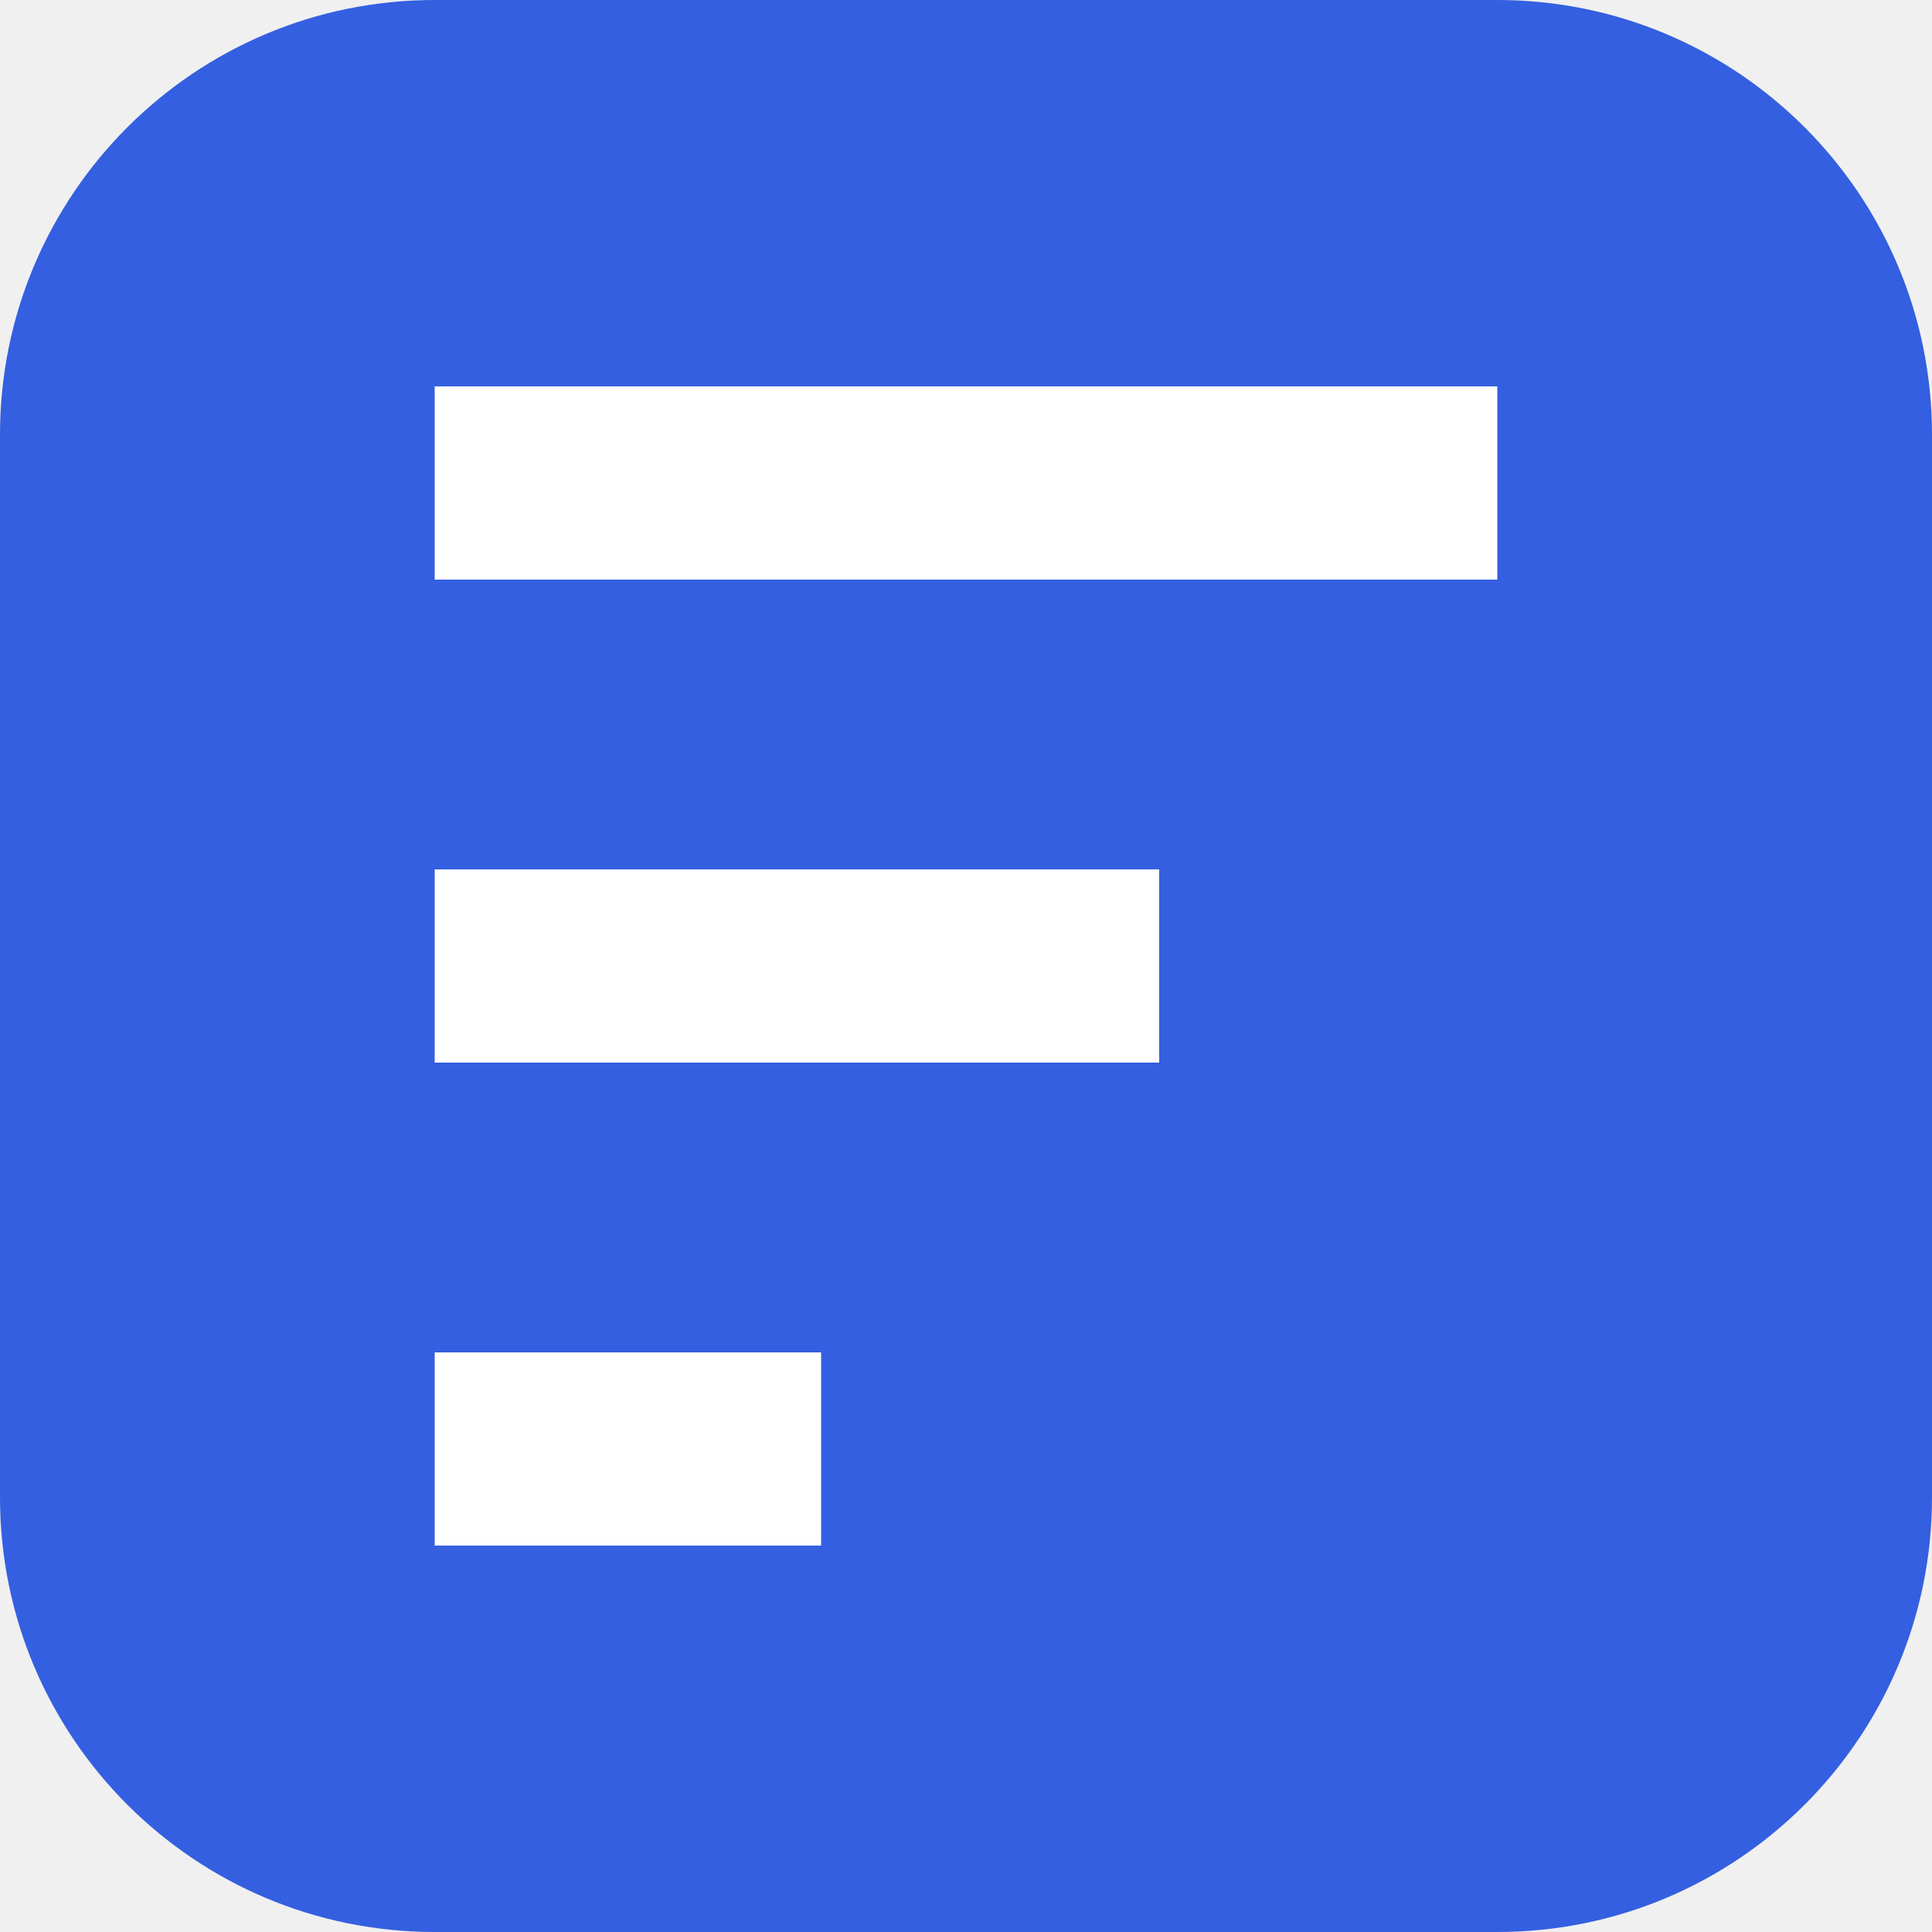
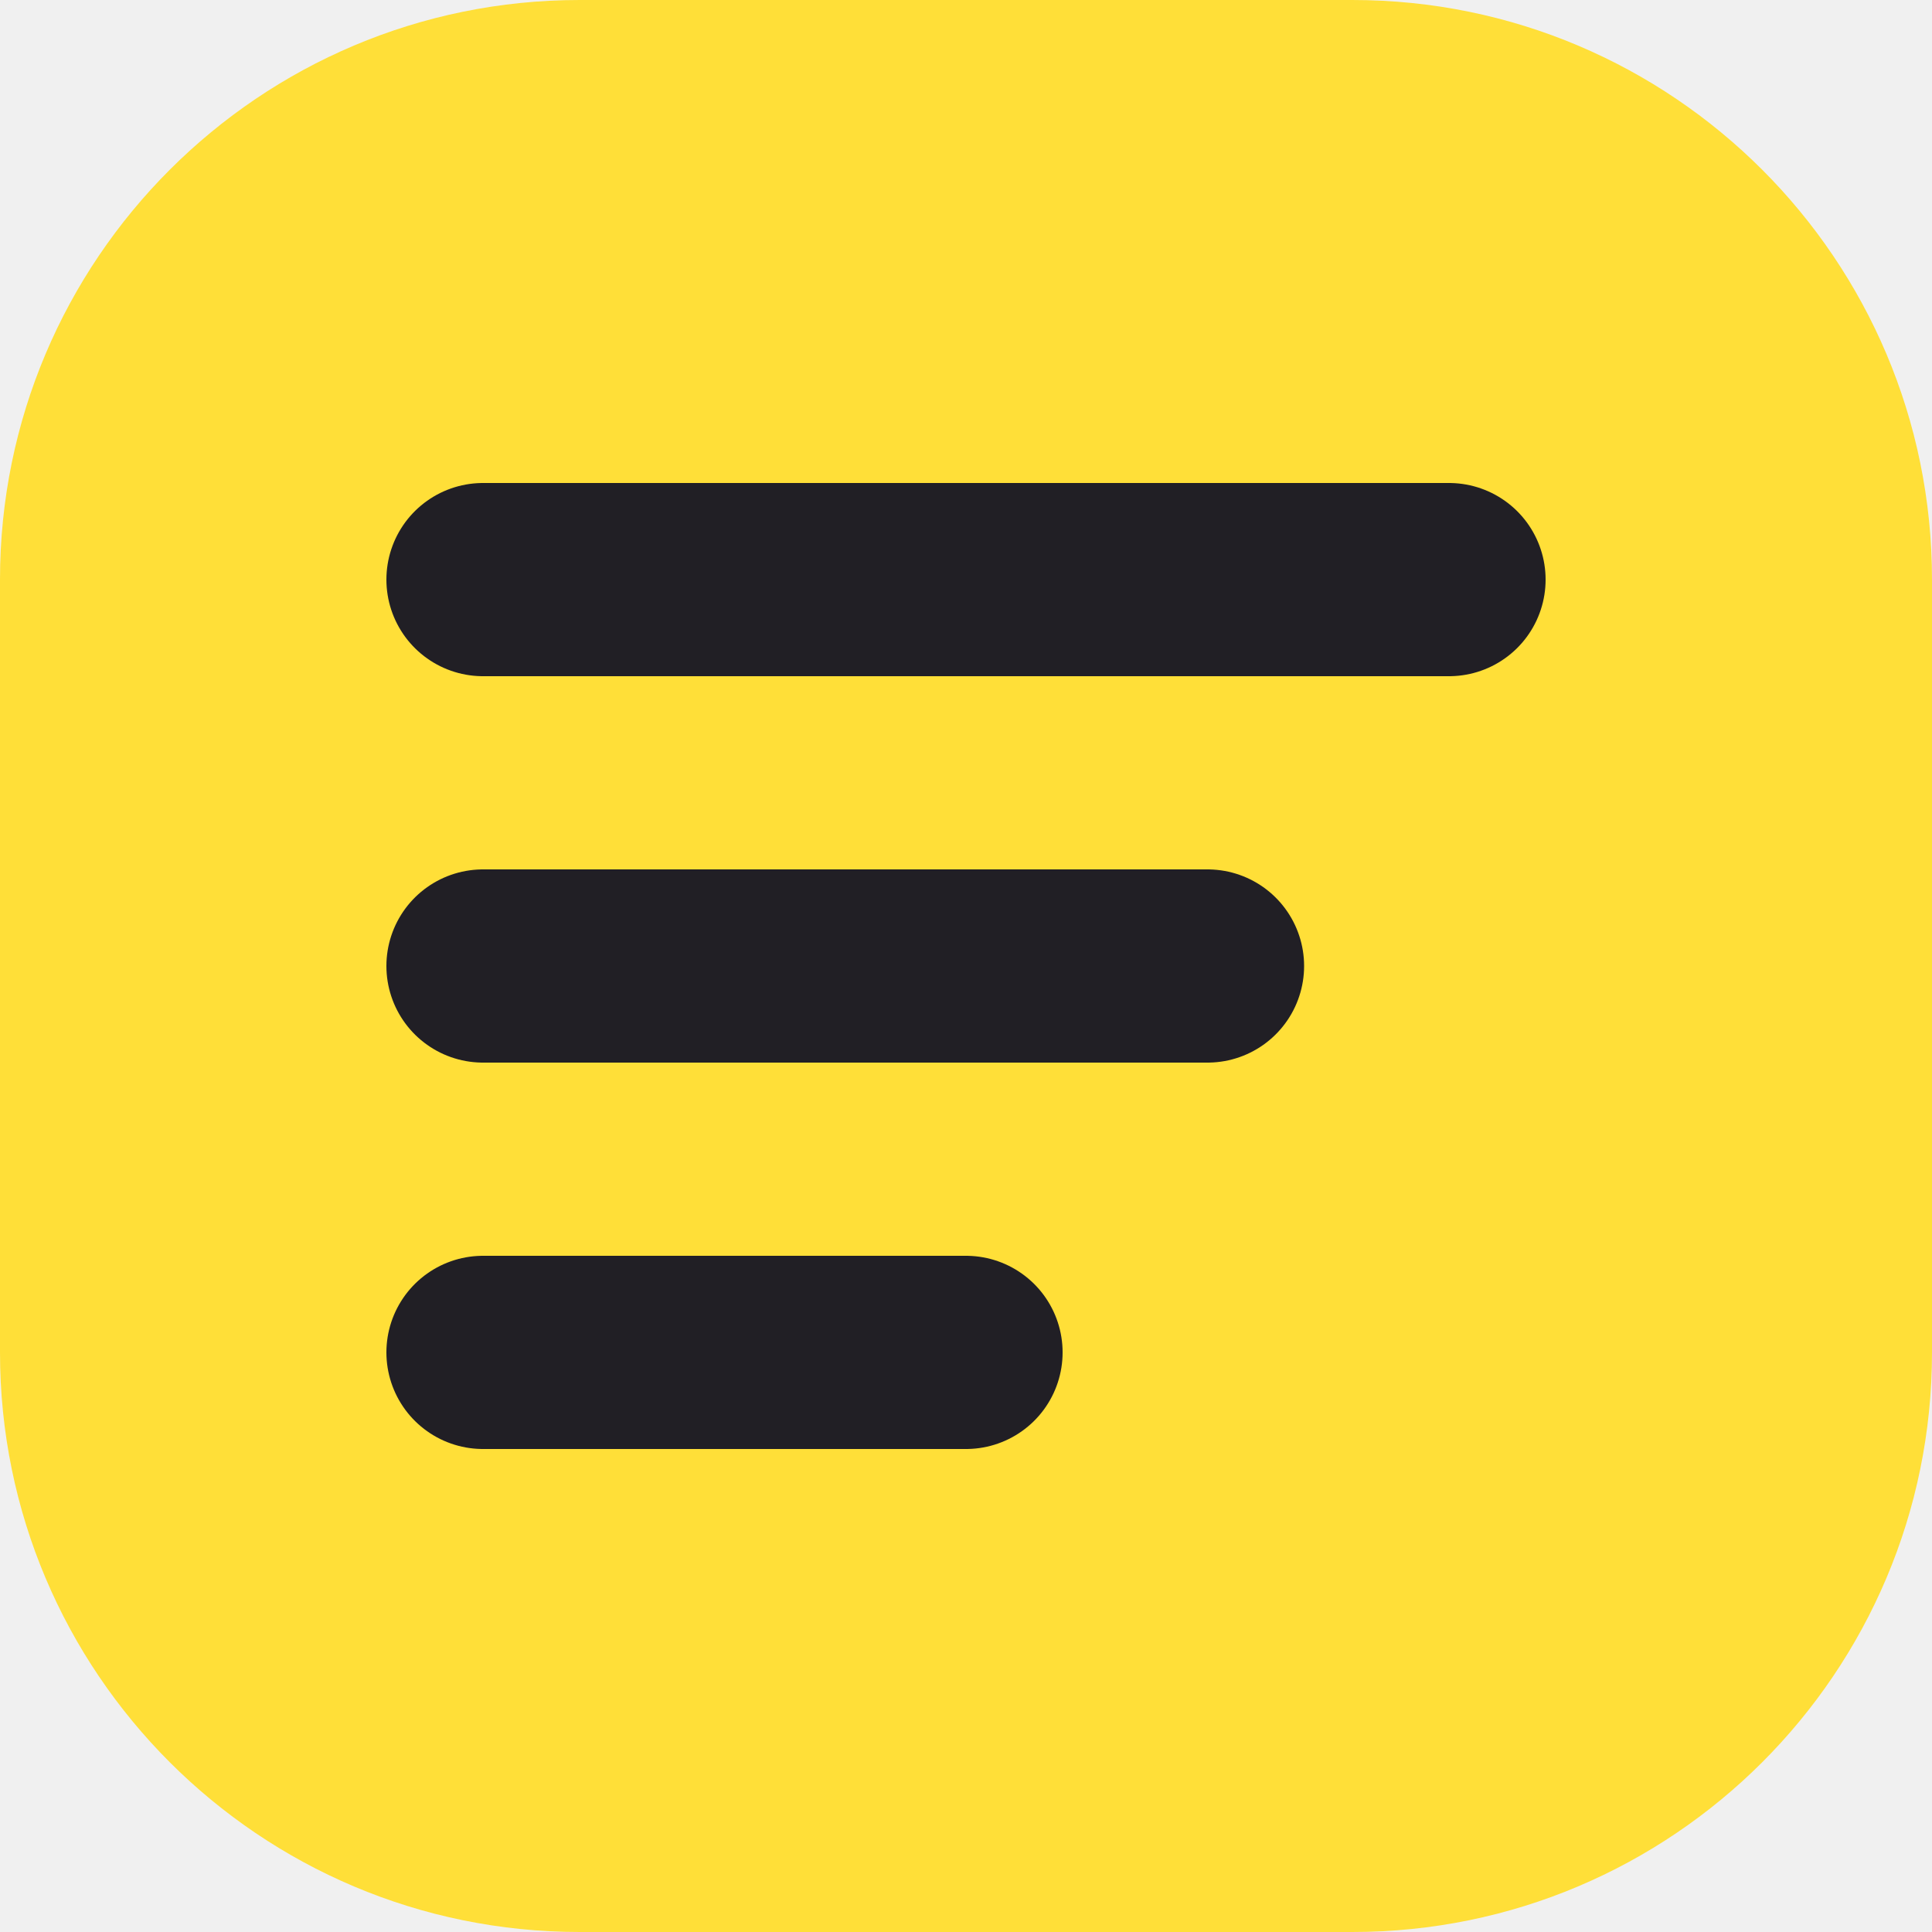
<svg xmlns="http://www.w3.org/2000/svg" viewBox="0 0 40 40">
-   <rect width="40" height="40" rx="9" fill="#345fe0" />
-   <path d="M9 10H31M9 20H24M9 30H17" stroke="#fff" stroke-width="4" fill="none" />
+   <rect width="40" height="40" rx="12" fill="#ffdf38" />
+   <path d="M10 12h20M10 20h15M10 28h10" fill="none" stroke="#211f25" stroke-width="4" stroke-linecap="round" />
</svg>
